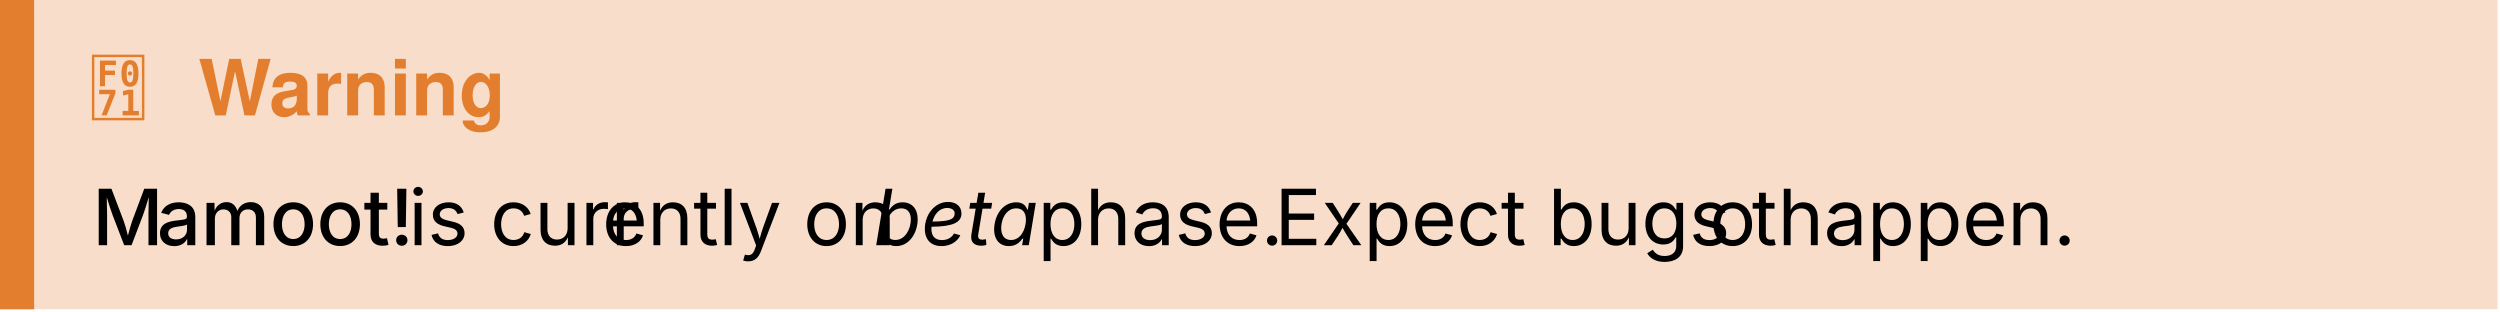
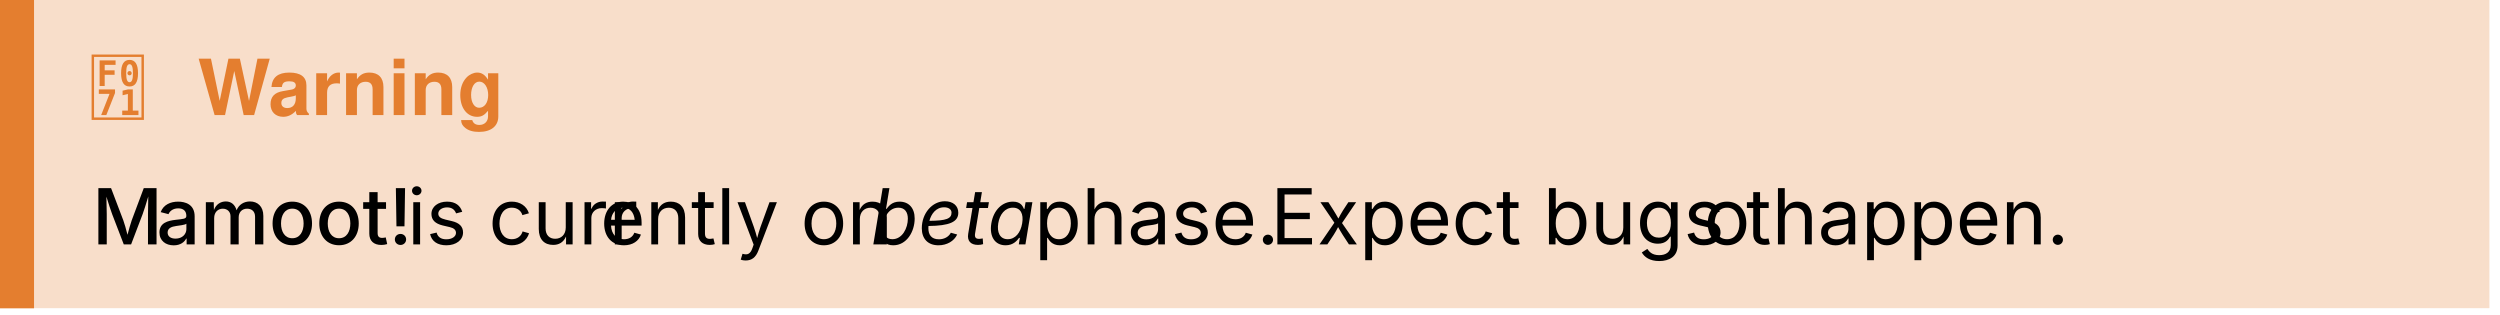
- <svg xmlns="http://www.w3.org/2000/svg" width="100%" height="100%" viewBox="0 0 545 68" version="1.1" xml:space="preserve" style="fill-rule:evenodd;clip-rule:evenodd;stroke-linejoin:round;stroke-miterlimit:1.414;">
-   <g id="Warning-admotion" transform="matrix(0.676717,0,0,0.676717,-404.706,-136.611)">
+ <svg xmlns="http://www.w3.org/2000/svg" width="100%" height="100%" viewBox="0 0 175 22" version="1.1" xml:space="preserve" style="fill-rule:evenodd;clip-rule:evenodd;stroke-linejoin:round;stroke-miterlimit:1.414;">
+   <g id="Warning-admotion" transform="matrix(0.216584,0,0,0.216584,-129.527,-43.7227)">
    <g id="Note-bg" transform="matrix(0.999654,0,0,0.495597,0.207081,101.826)">
      <g transform="matrix(1,0,0,1.01798,0,-3.63044)">
        <rect x="598.043" y="201.874" width="804.862" height="197.419" style="fill:rgb(228,126,47);fill-opacity:0.25;" />
      </g>
      <g transform="matrix(0.0136717,0,0,1.01844,589.867,-3.72206)">
        <rect x="598.043" y="201.874" width="804.862" height="197.419" style="fill:rgb(228,126,47);" />
      </g>
    </g>
    <g id="Body" transform="matrix(1,0,0,1,-18.4154,-23.1164)">
      <text x="646.243px" y="303.973px" style="font-family:'SFProDisplay-Medium', 'SF Pro Display';font-weight:500;font-size:25px;">M<tspan x="666.982px " y="303.973px ">a</tspan>moot!</text>
      <text x="748.11px" y="303.973px" style="font-family:'SFProDisplay-Regular', 'SF Pro Display';font-size:25px;">is curr<tspan x="810.464px " y="303.973px ">e</tspan>ntly on</text>
      <text x="897.927px" y="303.973px" style="font-family:'SFProDisplay-RegularItalic', 'SF Pro Display';font-style:italic;font-size:25px;">beta</text>
      <text x="950.759px" y="303.973px" style="font-family:'SFProDisplay-Regular', 'SF Pro Display';font-size:25px;">phase.<tspan x="1020.08px " y="303.973px "> </tspan>Expect bugs t<tspan x="1167.15px " y="303.973px ">o</tspan> happen.</text>
    </g>
    <g id="Title" transform="matrix(0.632428,0,0,0.632428,206.909,86.8787)">
      <text x="664.022px" y="240.624px" style="font-family:'FontAwesome5Free-Solid', 'Font Awesome 5 Free';font-weight:900;font-size:39.53px;fill:rgb(228,126,47);"></text>
      <text x="719.476px" y="240.624px" style="font-family:'Helvetica-Bold', 'Helvetica';font-weight:700;font-size:39.53px;fill:rgb(228,126,47);">Warning</text>
    </g>
  </g>
</svg>
